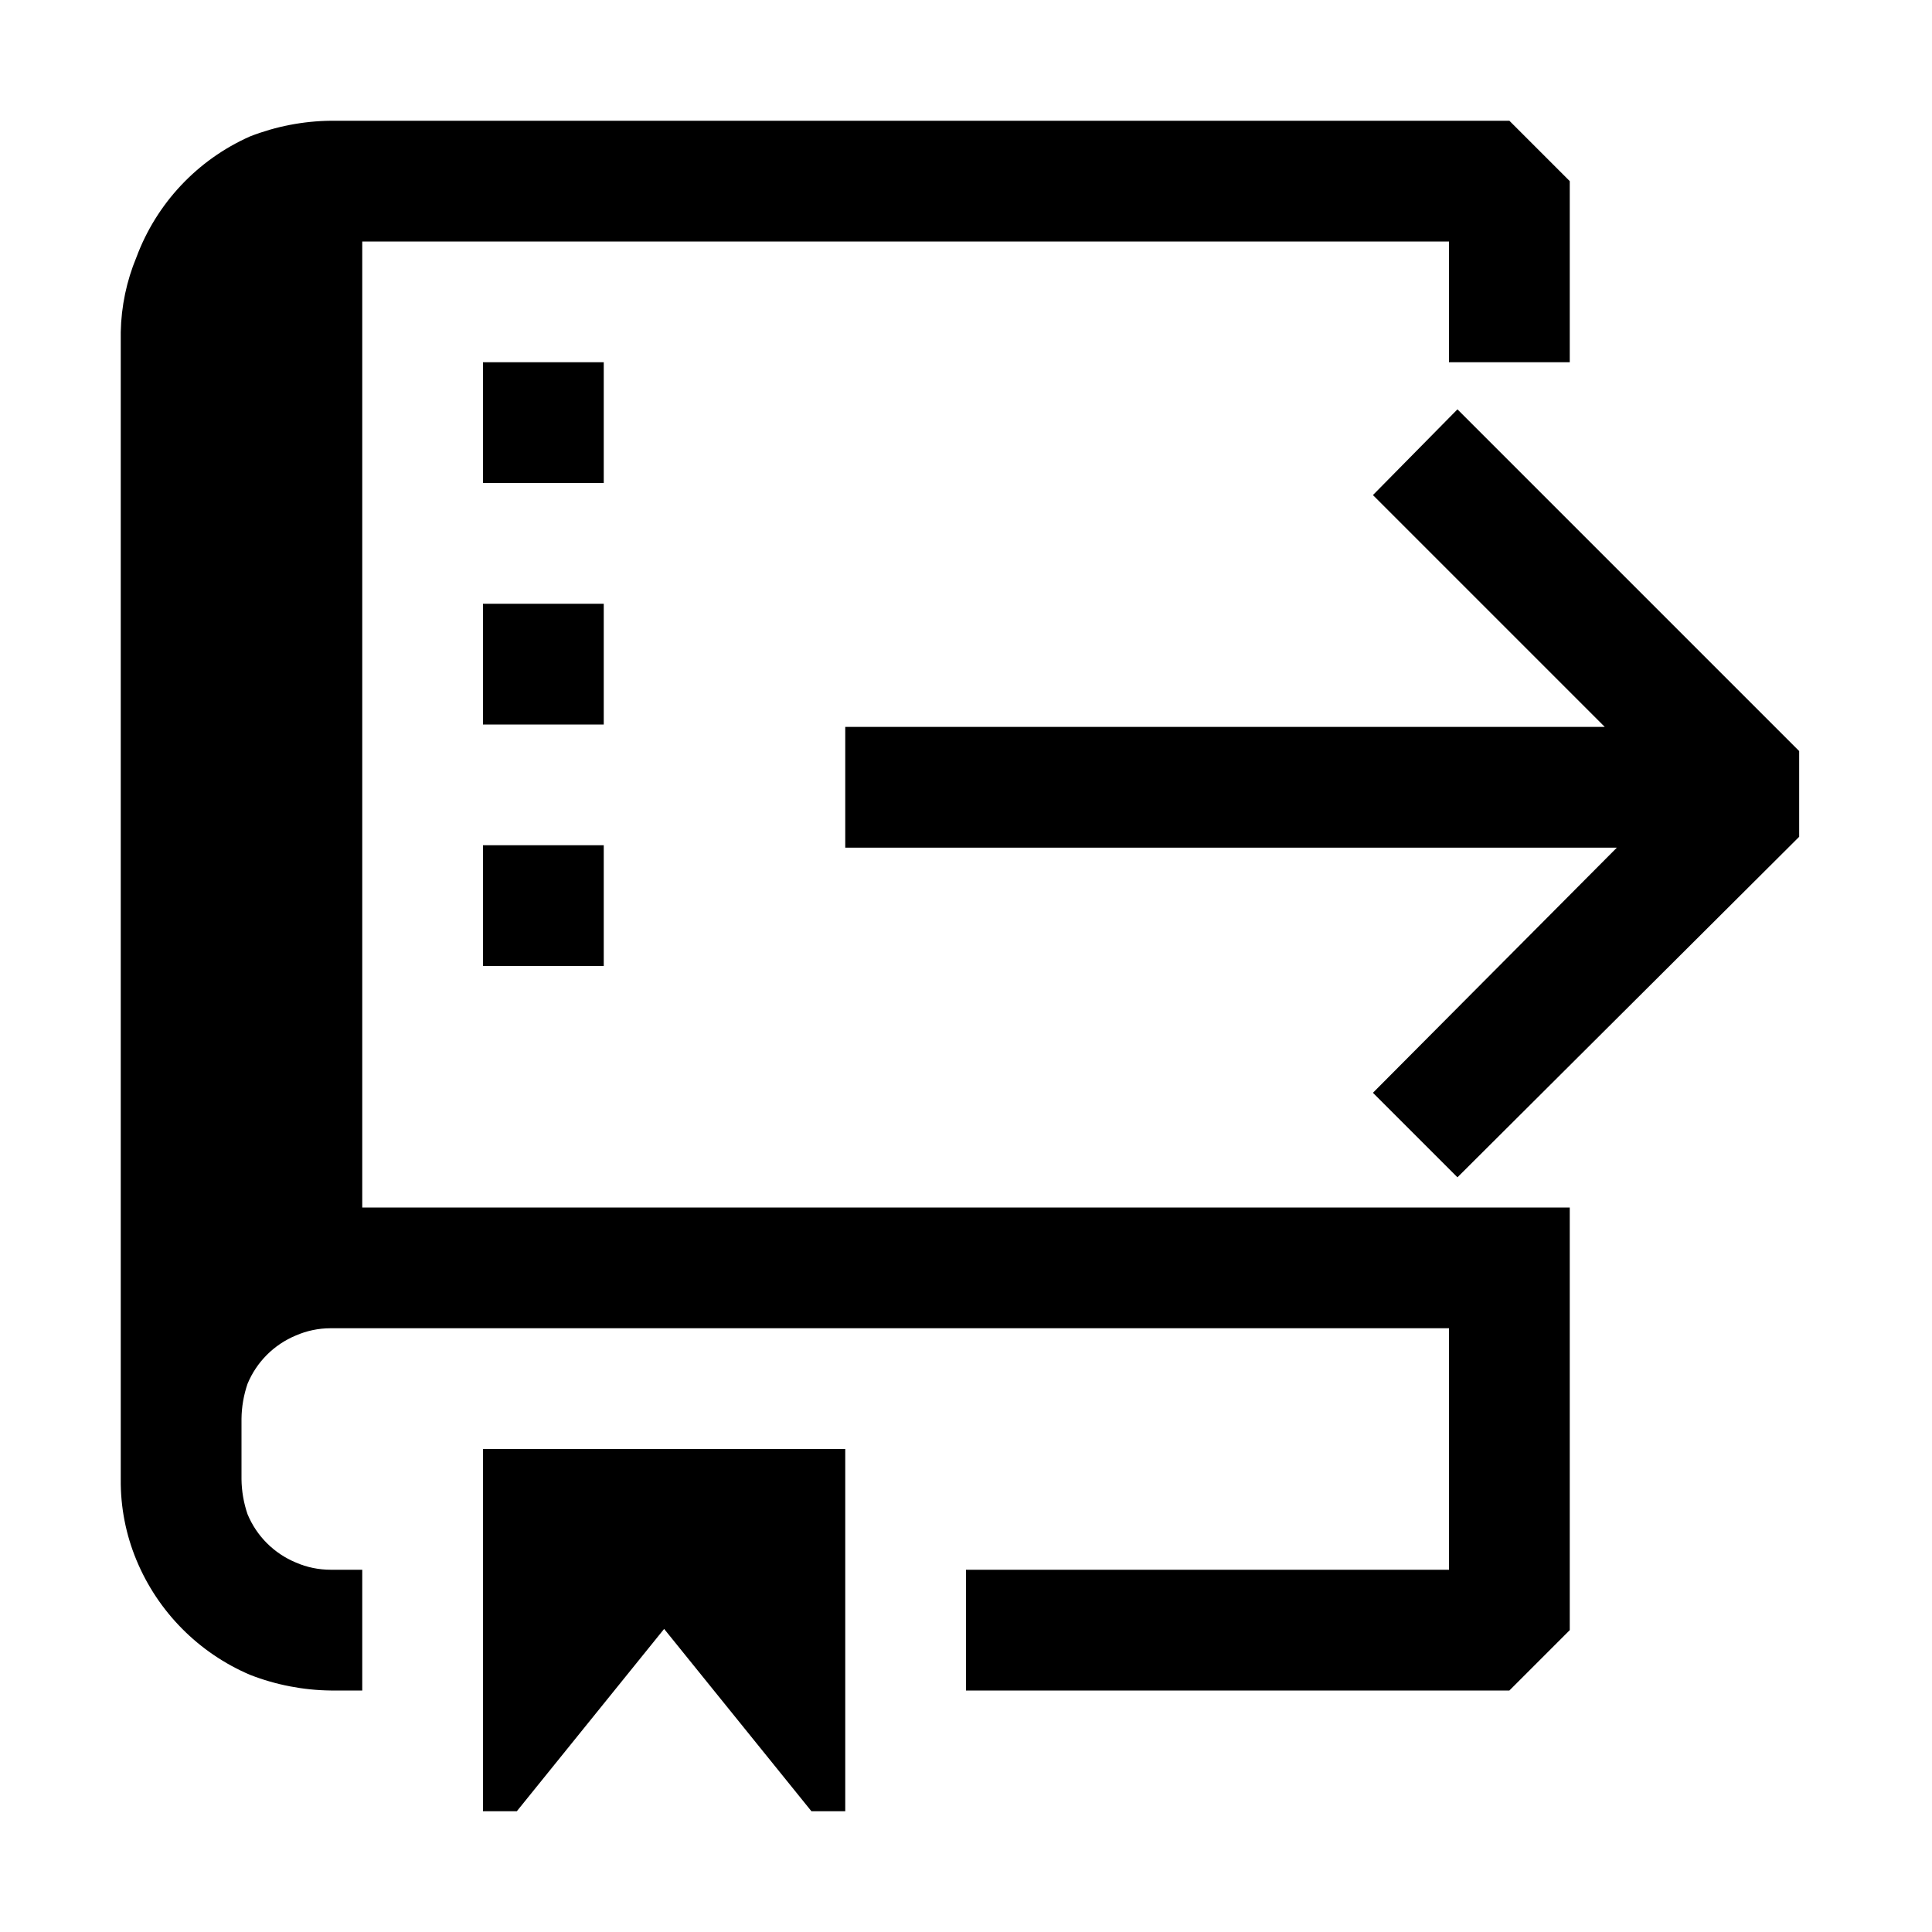
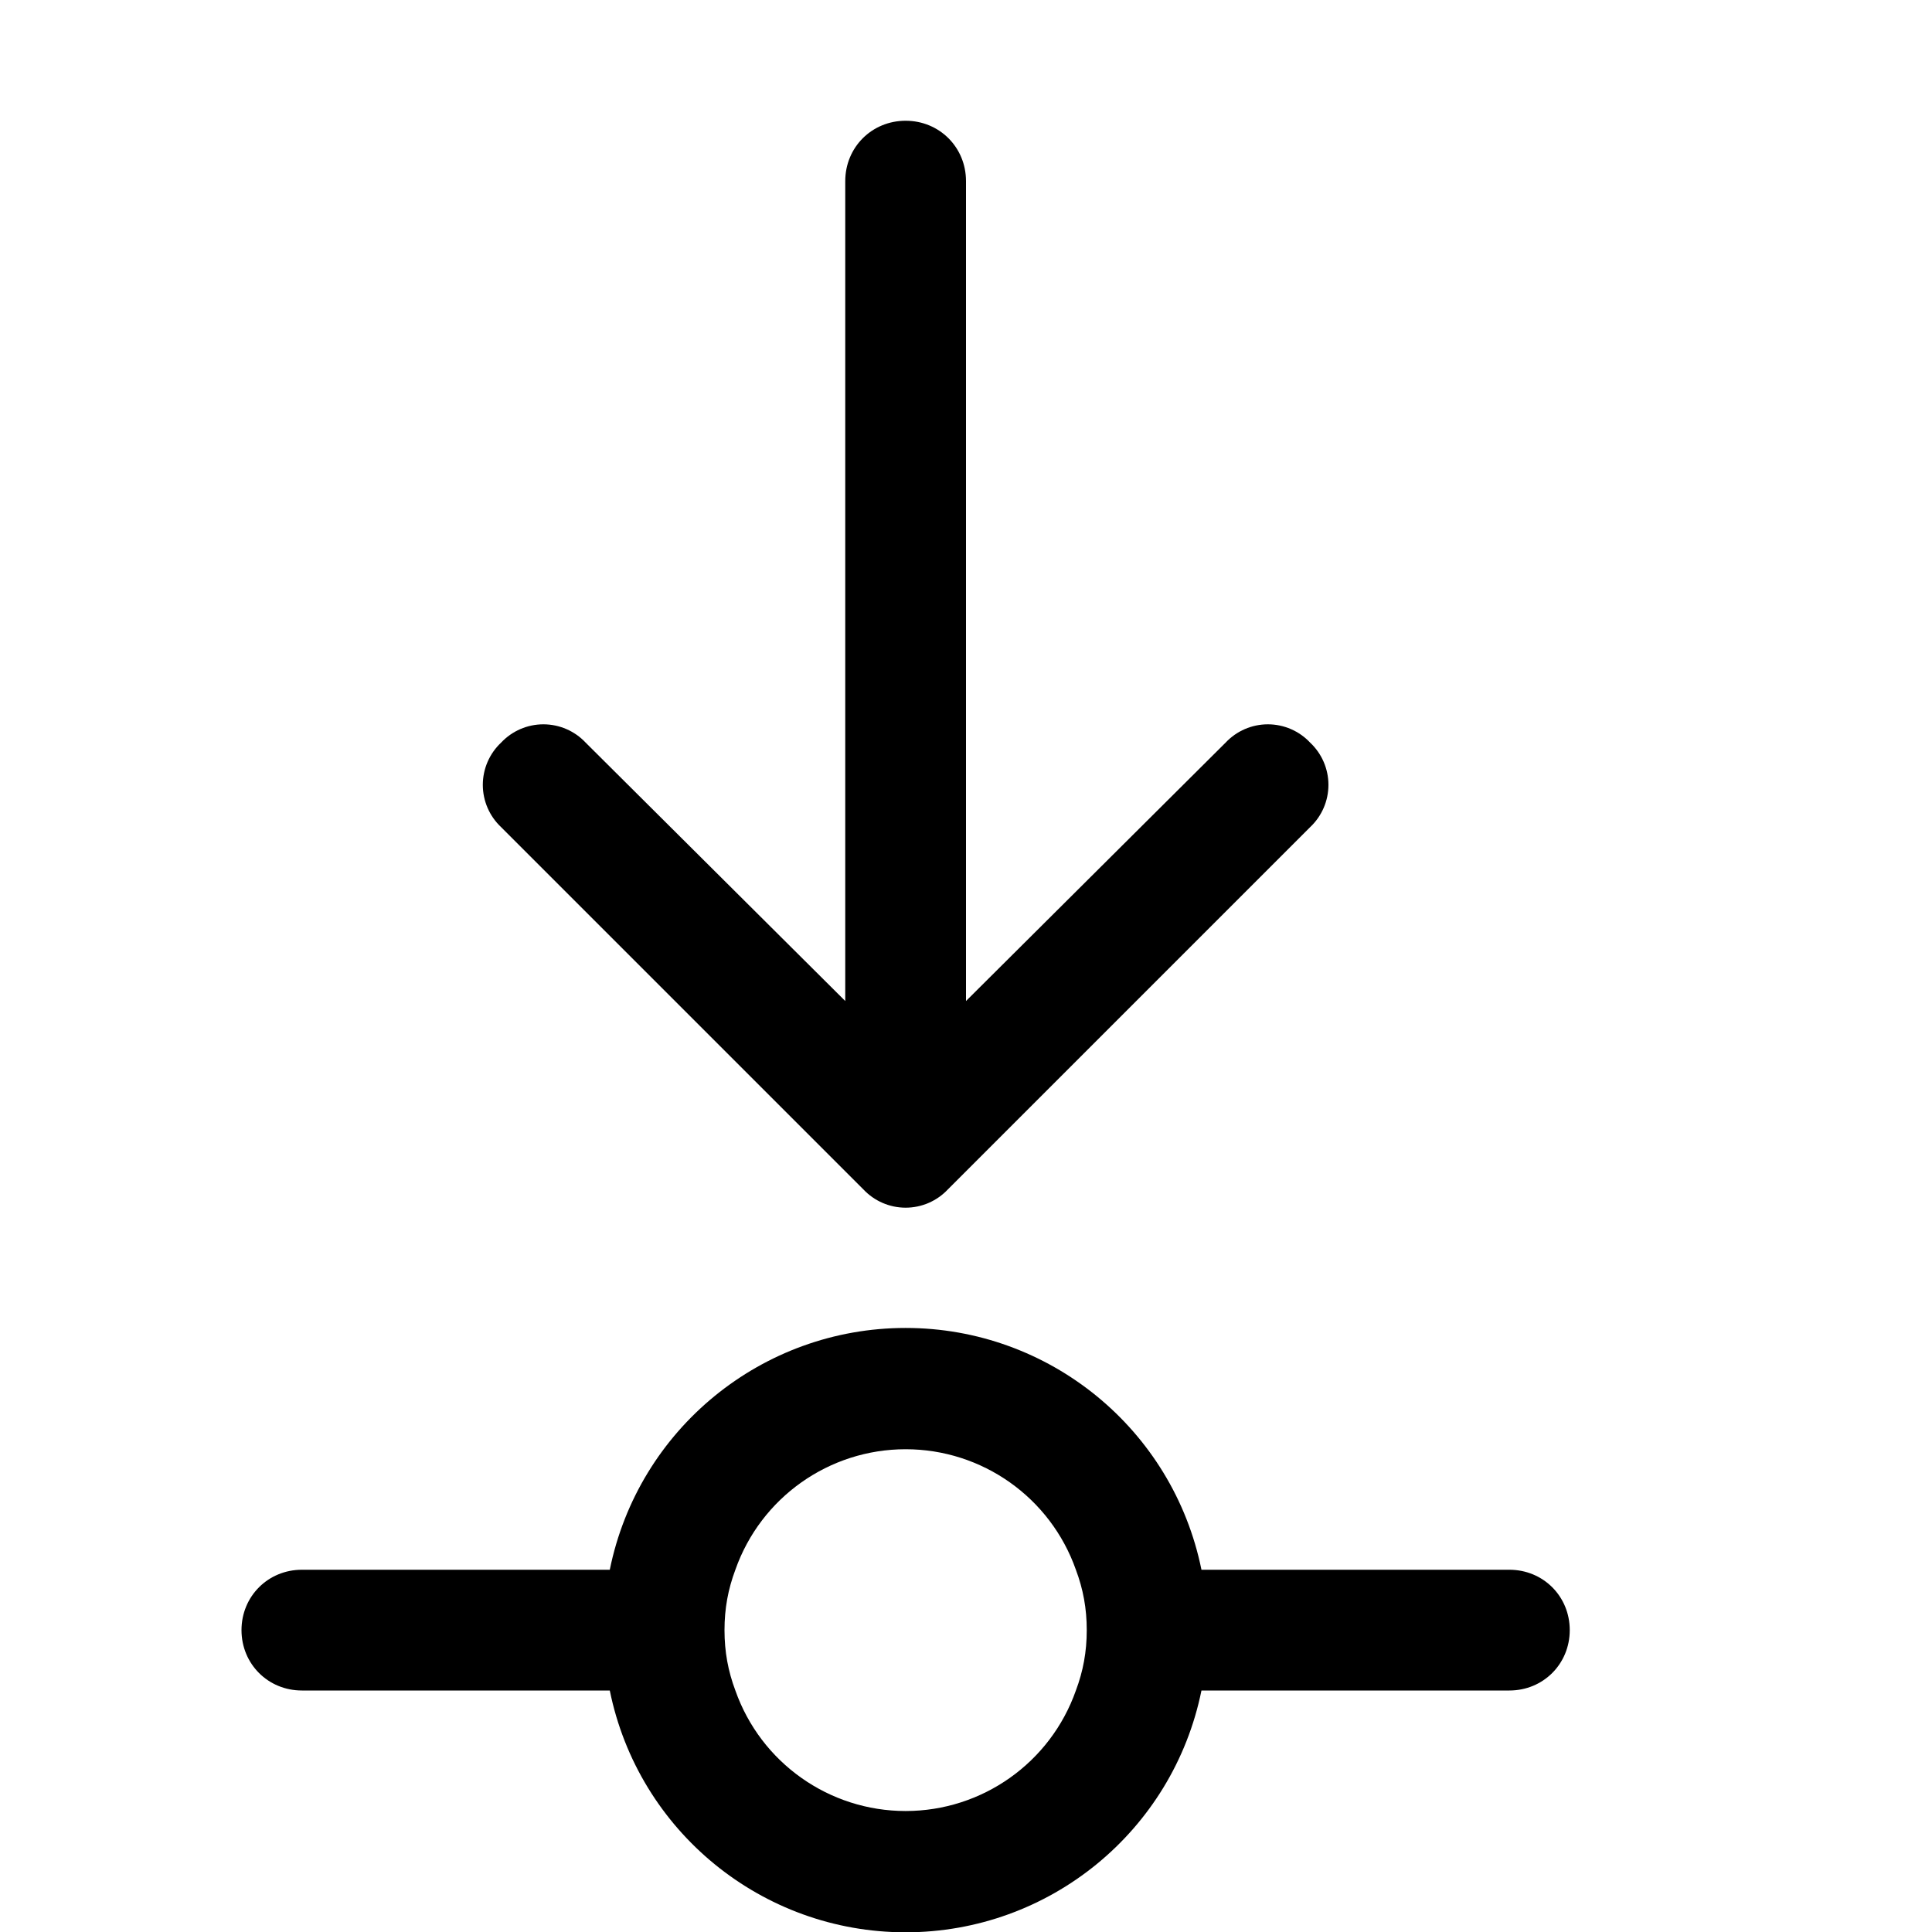
- <svg xmlns="http://www.w3.org/2000/svg" width="16" height="16" viewBox="0 0 16 16" fill="currentColor">
-   <path fill-rule="evenodd" clip-rule="evenodd" d="M13 1.5V3h-1V2H3v8h10v3.5l-.5.5H8v-1h4v-2H2.735a.72.72 0 0 0-.285.06.74.74 0 0 0-.4.4.93.93 0 0 0-.05.29v.5a.93.93 0 0 0 .05.29.74.74 0 0 0 .4.4c.091.04.19.06.29.06H3v1h-.26a1.9 1.9 0 0 1-.67-.13 1.77 1.77 0 0 1-.94-.95 1.7 1.7 0 0 1-.13-.67v-9.5a1.7 1.7 0 0 1 .13-.62 1.77 1.77 0 0 1 .94-1A1.9 1.9 0 0 1 2.74 1h9.76l.5.5zM2 10.17V2.748v7.422zM5 3H4v1h1V3zm0 2H4v1h1V5zM4 7h1v1H4V7zm8.07-3.61l-.7.71 1.92 1.92H7v1h6.39l-2.02 2.03.7.7 2.83-2.82v-.71l-2.83-2.83zM5.5 13.49L4.28 15H4v-3h3v3h-.28L5.5 13.49z" />
+ <svg xmlns="http://www.w3.org/2000/svg" width="16" height="16" viewBox="0 0 16 16">
+   <g fill="currentColor">
+     <path d="M4.85 6.15a.48.48 0 0 0-.7 0a.48.48 0 0 0 0 .7l3 3a.48.48 0 0 0 .7 0l3-3a.48.48 0 0 0 0-.7a.48.48 0 0 0-.7 0L8 8.29V1.5c0-.28-.22-.5-.5-.5s-.5.22-.5.5v6.79z" />
+     <path fill-rule="evenodd" d="M9.95 13h2.55c.28 0 .5.22.5.5s-.22.5-.5.5H9.95a2.5 2.5 0 0 1-4.9 0H2.5c-.28 0-.5-.22-.5-.5s.22-.5.5-.5h2.55a2.5 2.5 0 0 1 4.9 0m-3.86 1a1.495 1.495 0 0 0 2.82 0c.06-.16.09-.32.09-.5s-.03-.34-.09-.5a1.495 1.495 0 0 0-2.82 0c-.06.16-.09.32-.09.5s.03.34.09.5" clip-rule="evenodd" />
+   </g>
</svg>
